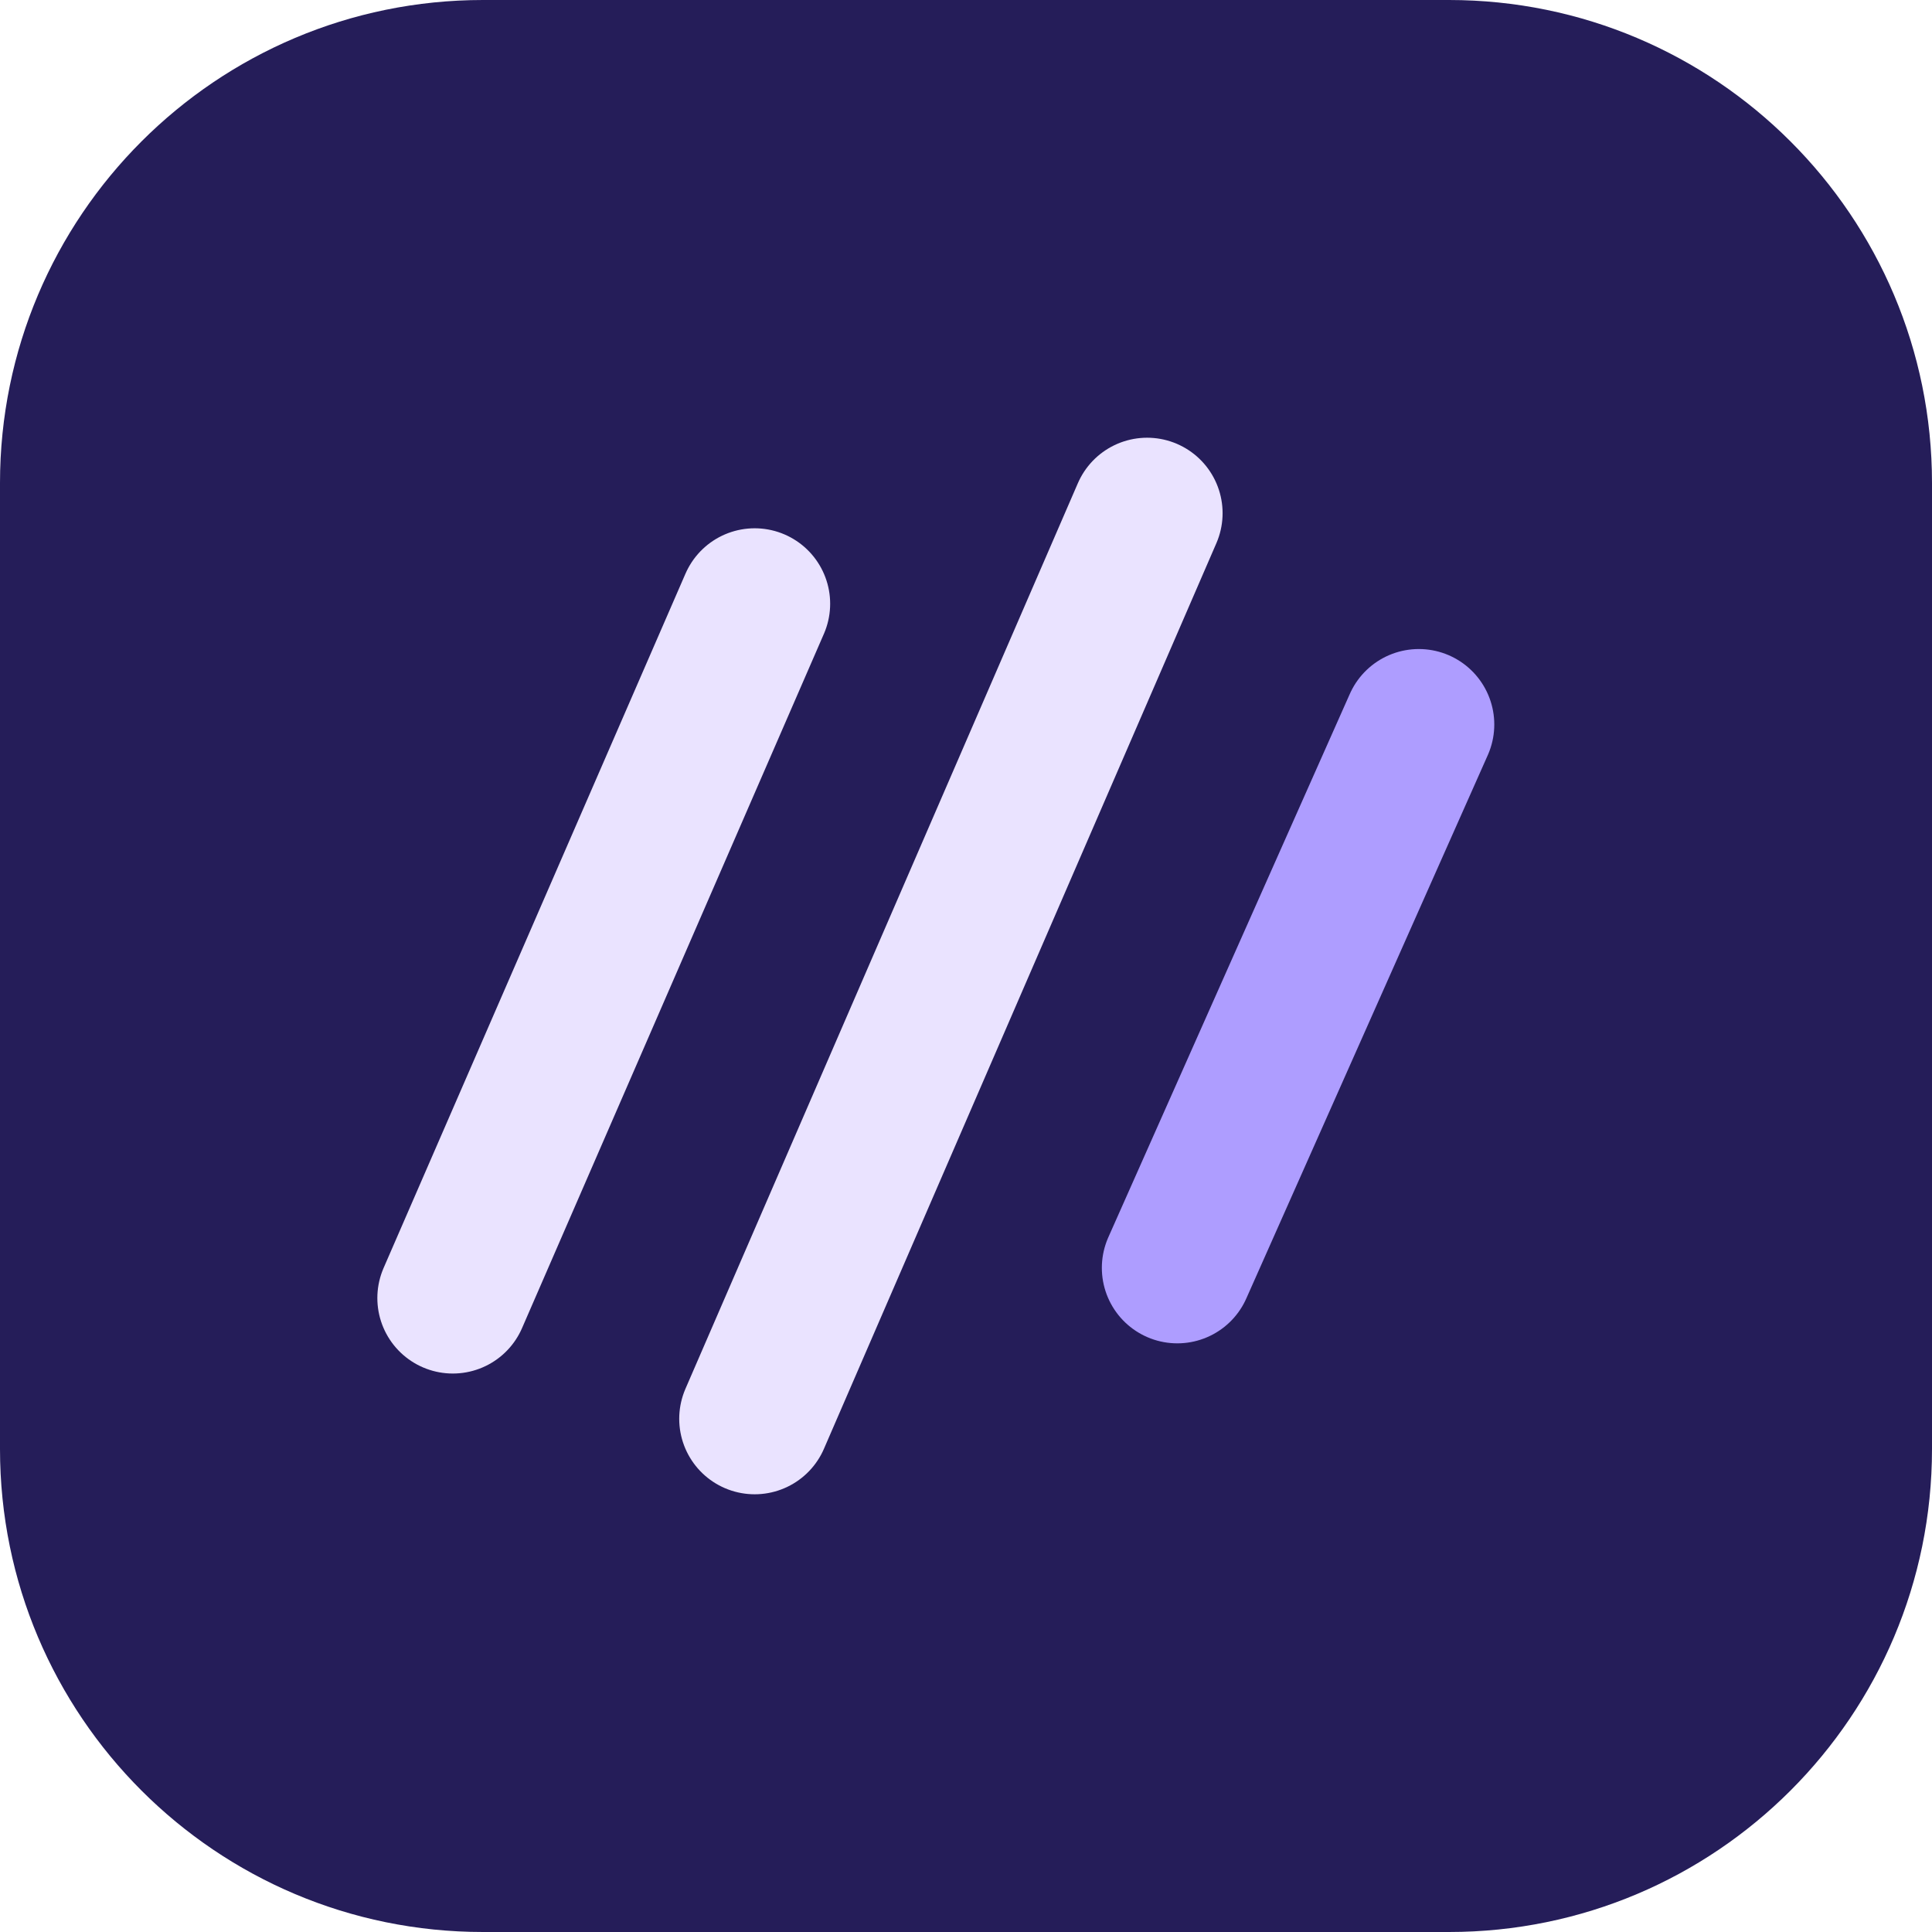
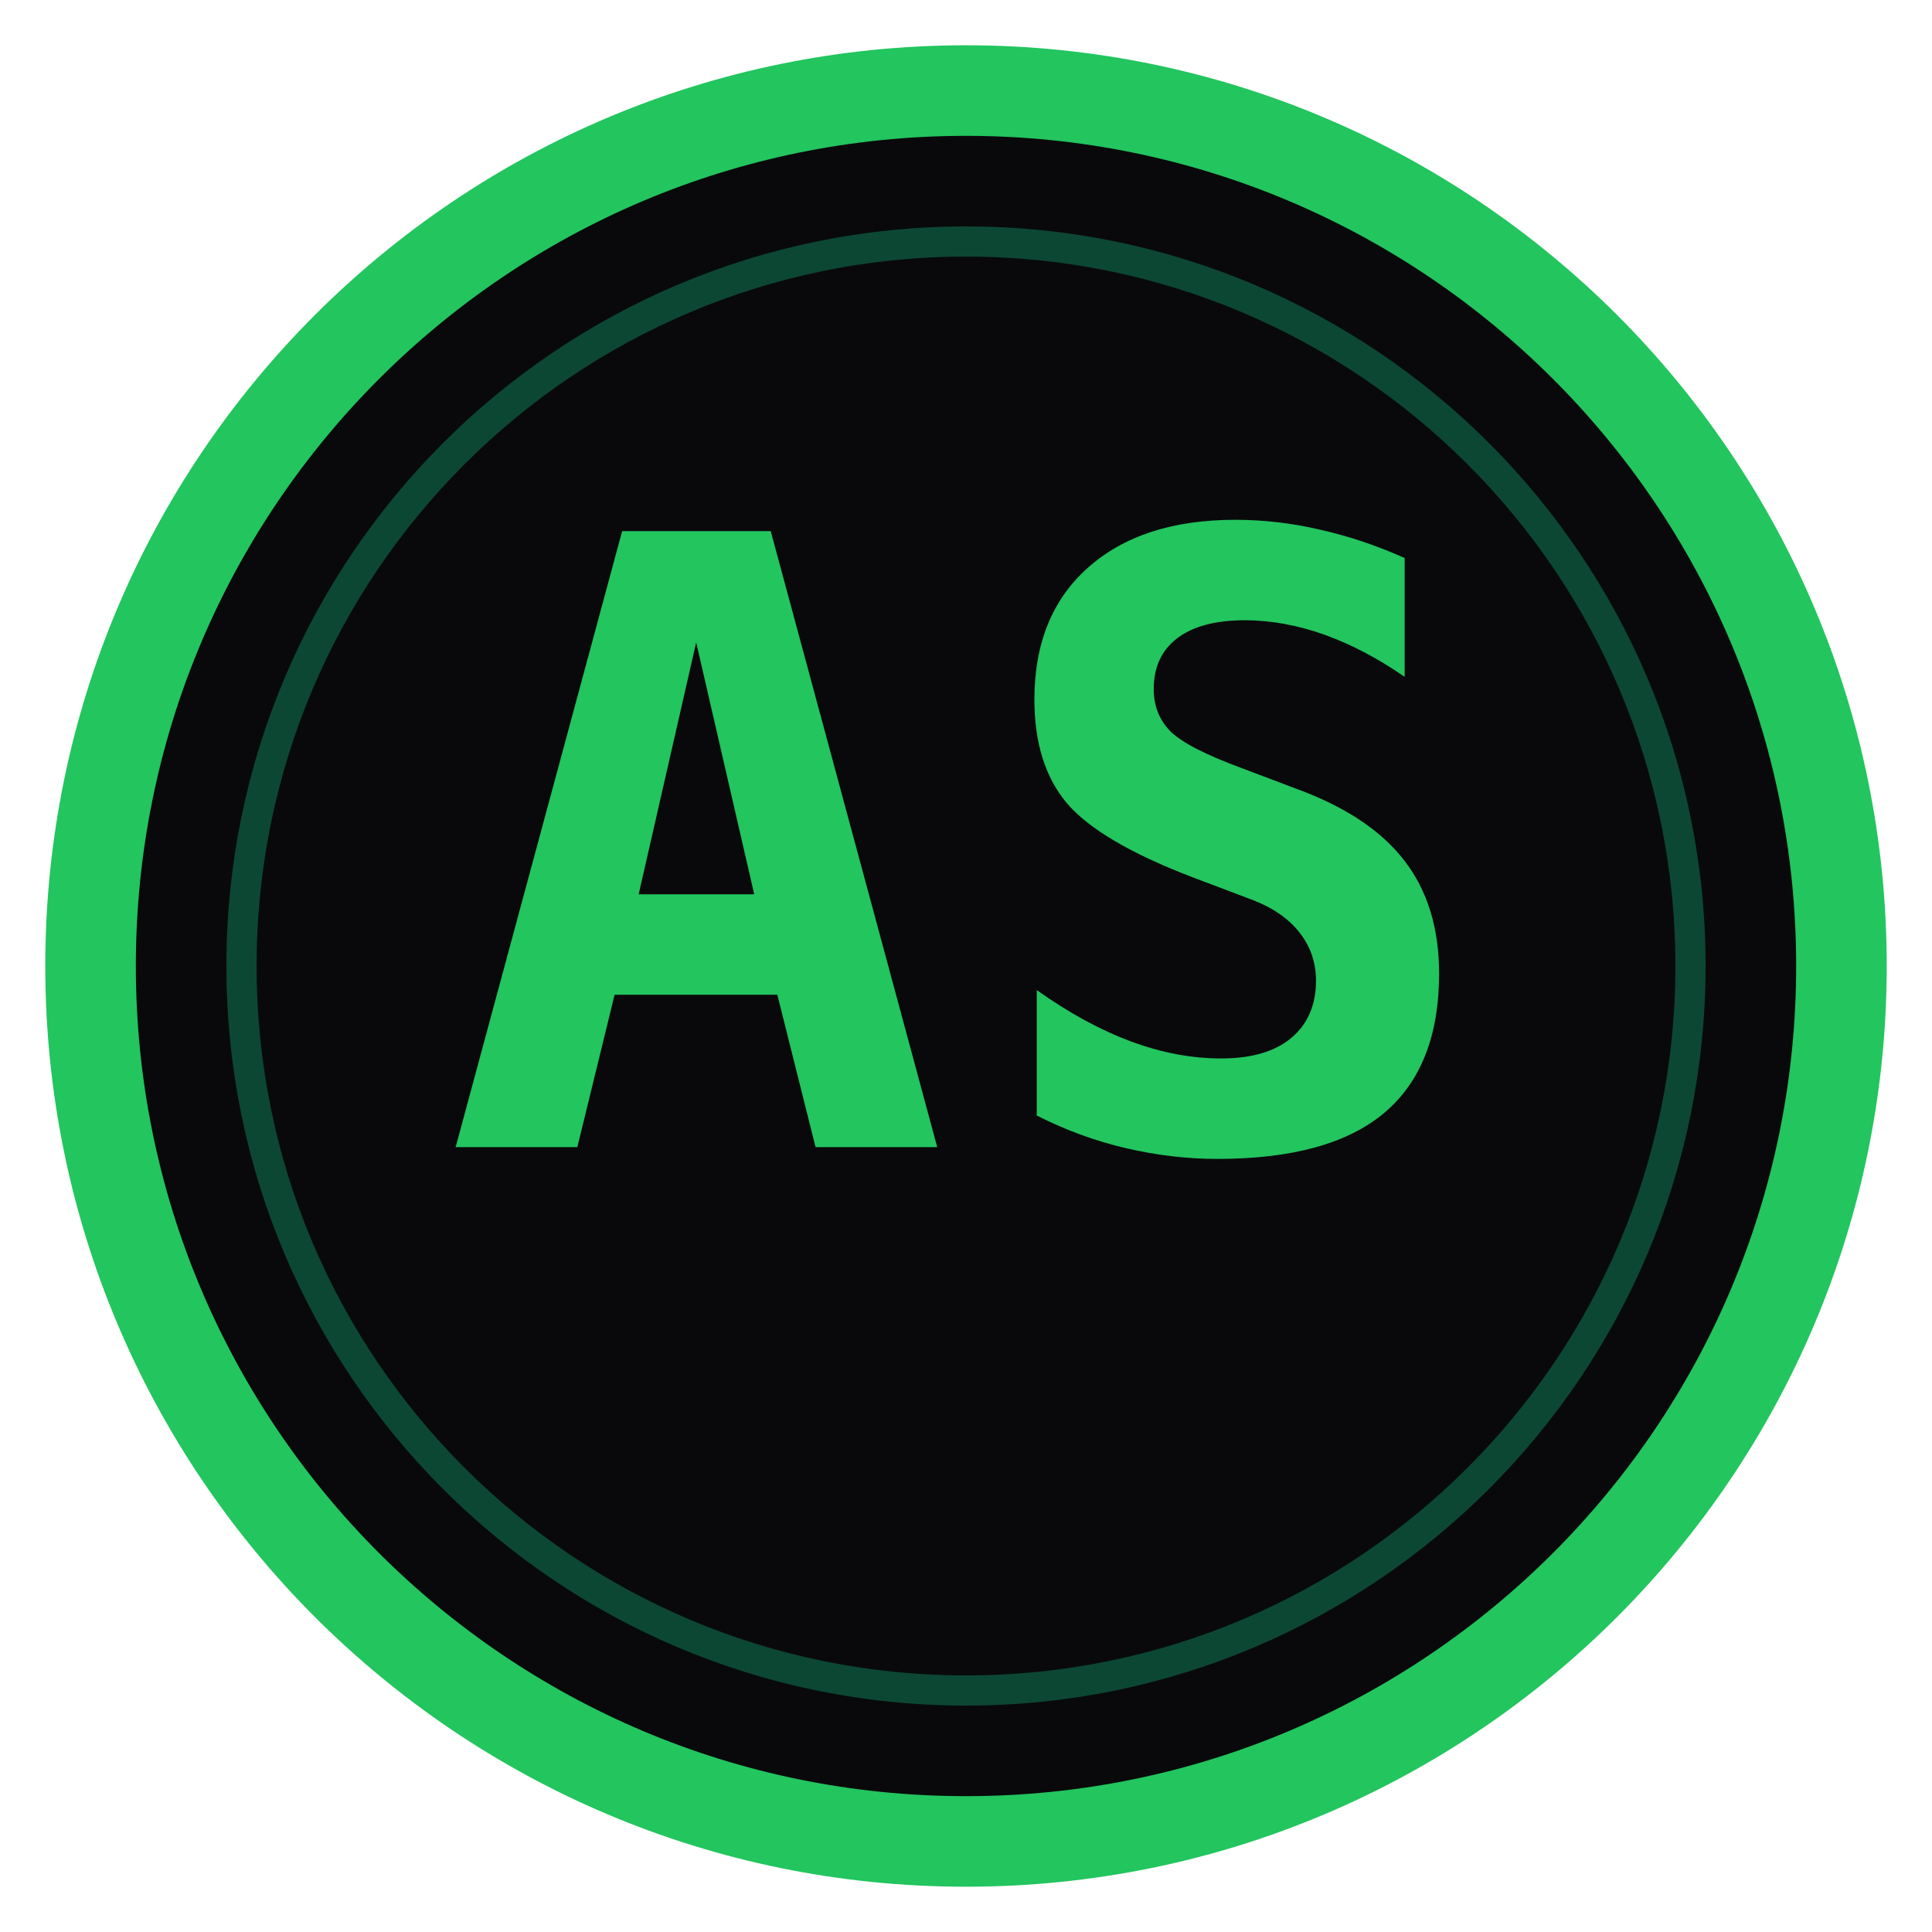
- <svg xmlns="http://www.w3.org/2000/svg" viewBox="0 0 64 64">
-   <rect width="64" height="64" rx="16" fill="#251d59" />
-   <path d="M25 20 15 43m23-26L25 47" fill="none" stroke="#eae3ff" stroke-width="5" stroke-linecap="round" />
-   <path d="m47 24-8 18" fill="none" stroke="#ae9dff" stroke-width="5" stroke-linecap="round" />
+ <svg xmlns="http://www.w3.org/2000/svg" viewBox="0 0 64 64" role="img" aria-label="AS">
+   <circle cx="32" cy="32" r="29" fill="#09090b" stroke="#22c55e" stroke-width="3" />
+   <circle cx="32" cy="32" r="24" fill="none" stroke="#10b981" stroke-width="1" opacity="0.35" />
+   <text x="32" y="38" text-anchor="middle" font-family="ui-monospace, SFMono-Regular, Menlo, Monaco, Consolas, monospace" font-size="28" font-weight="700" fill="#22c55e" letter-spacing="1">AS</text>
</svg>
